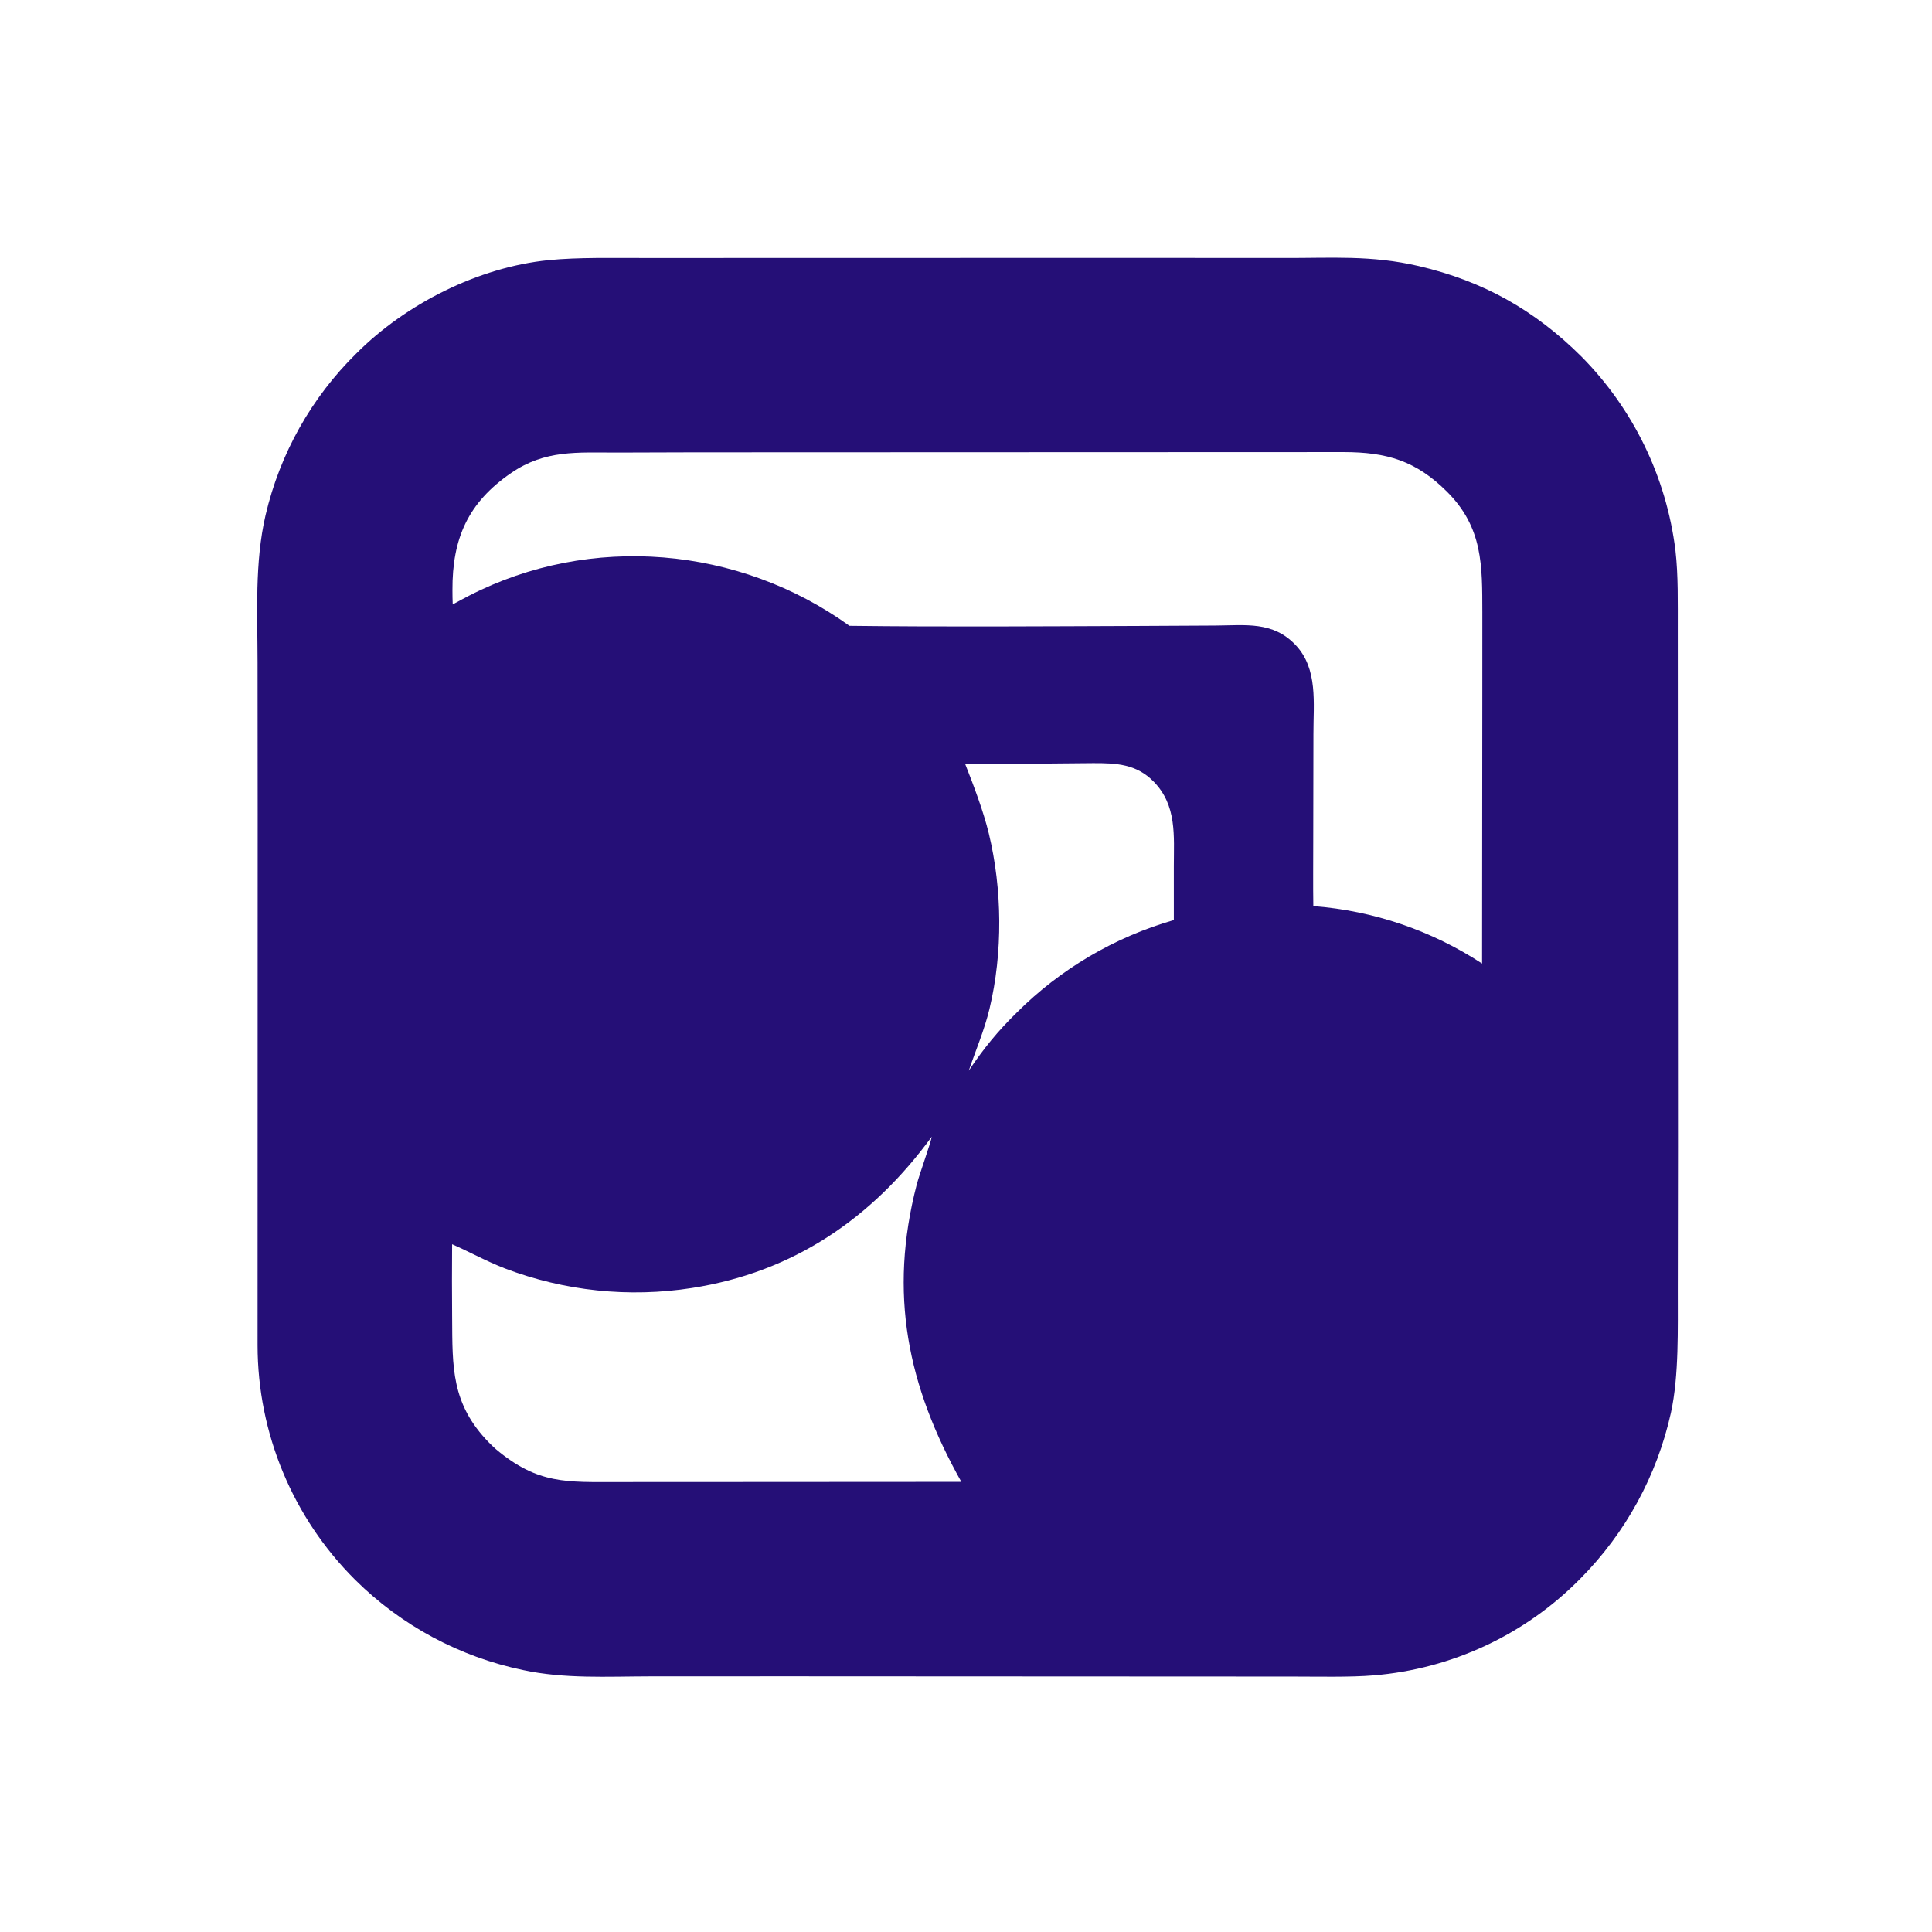
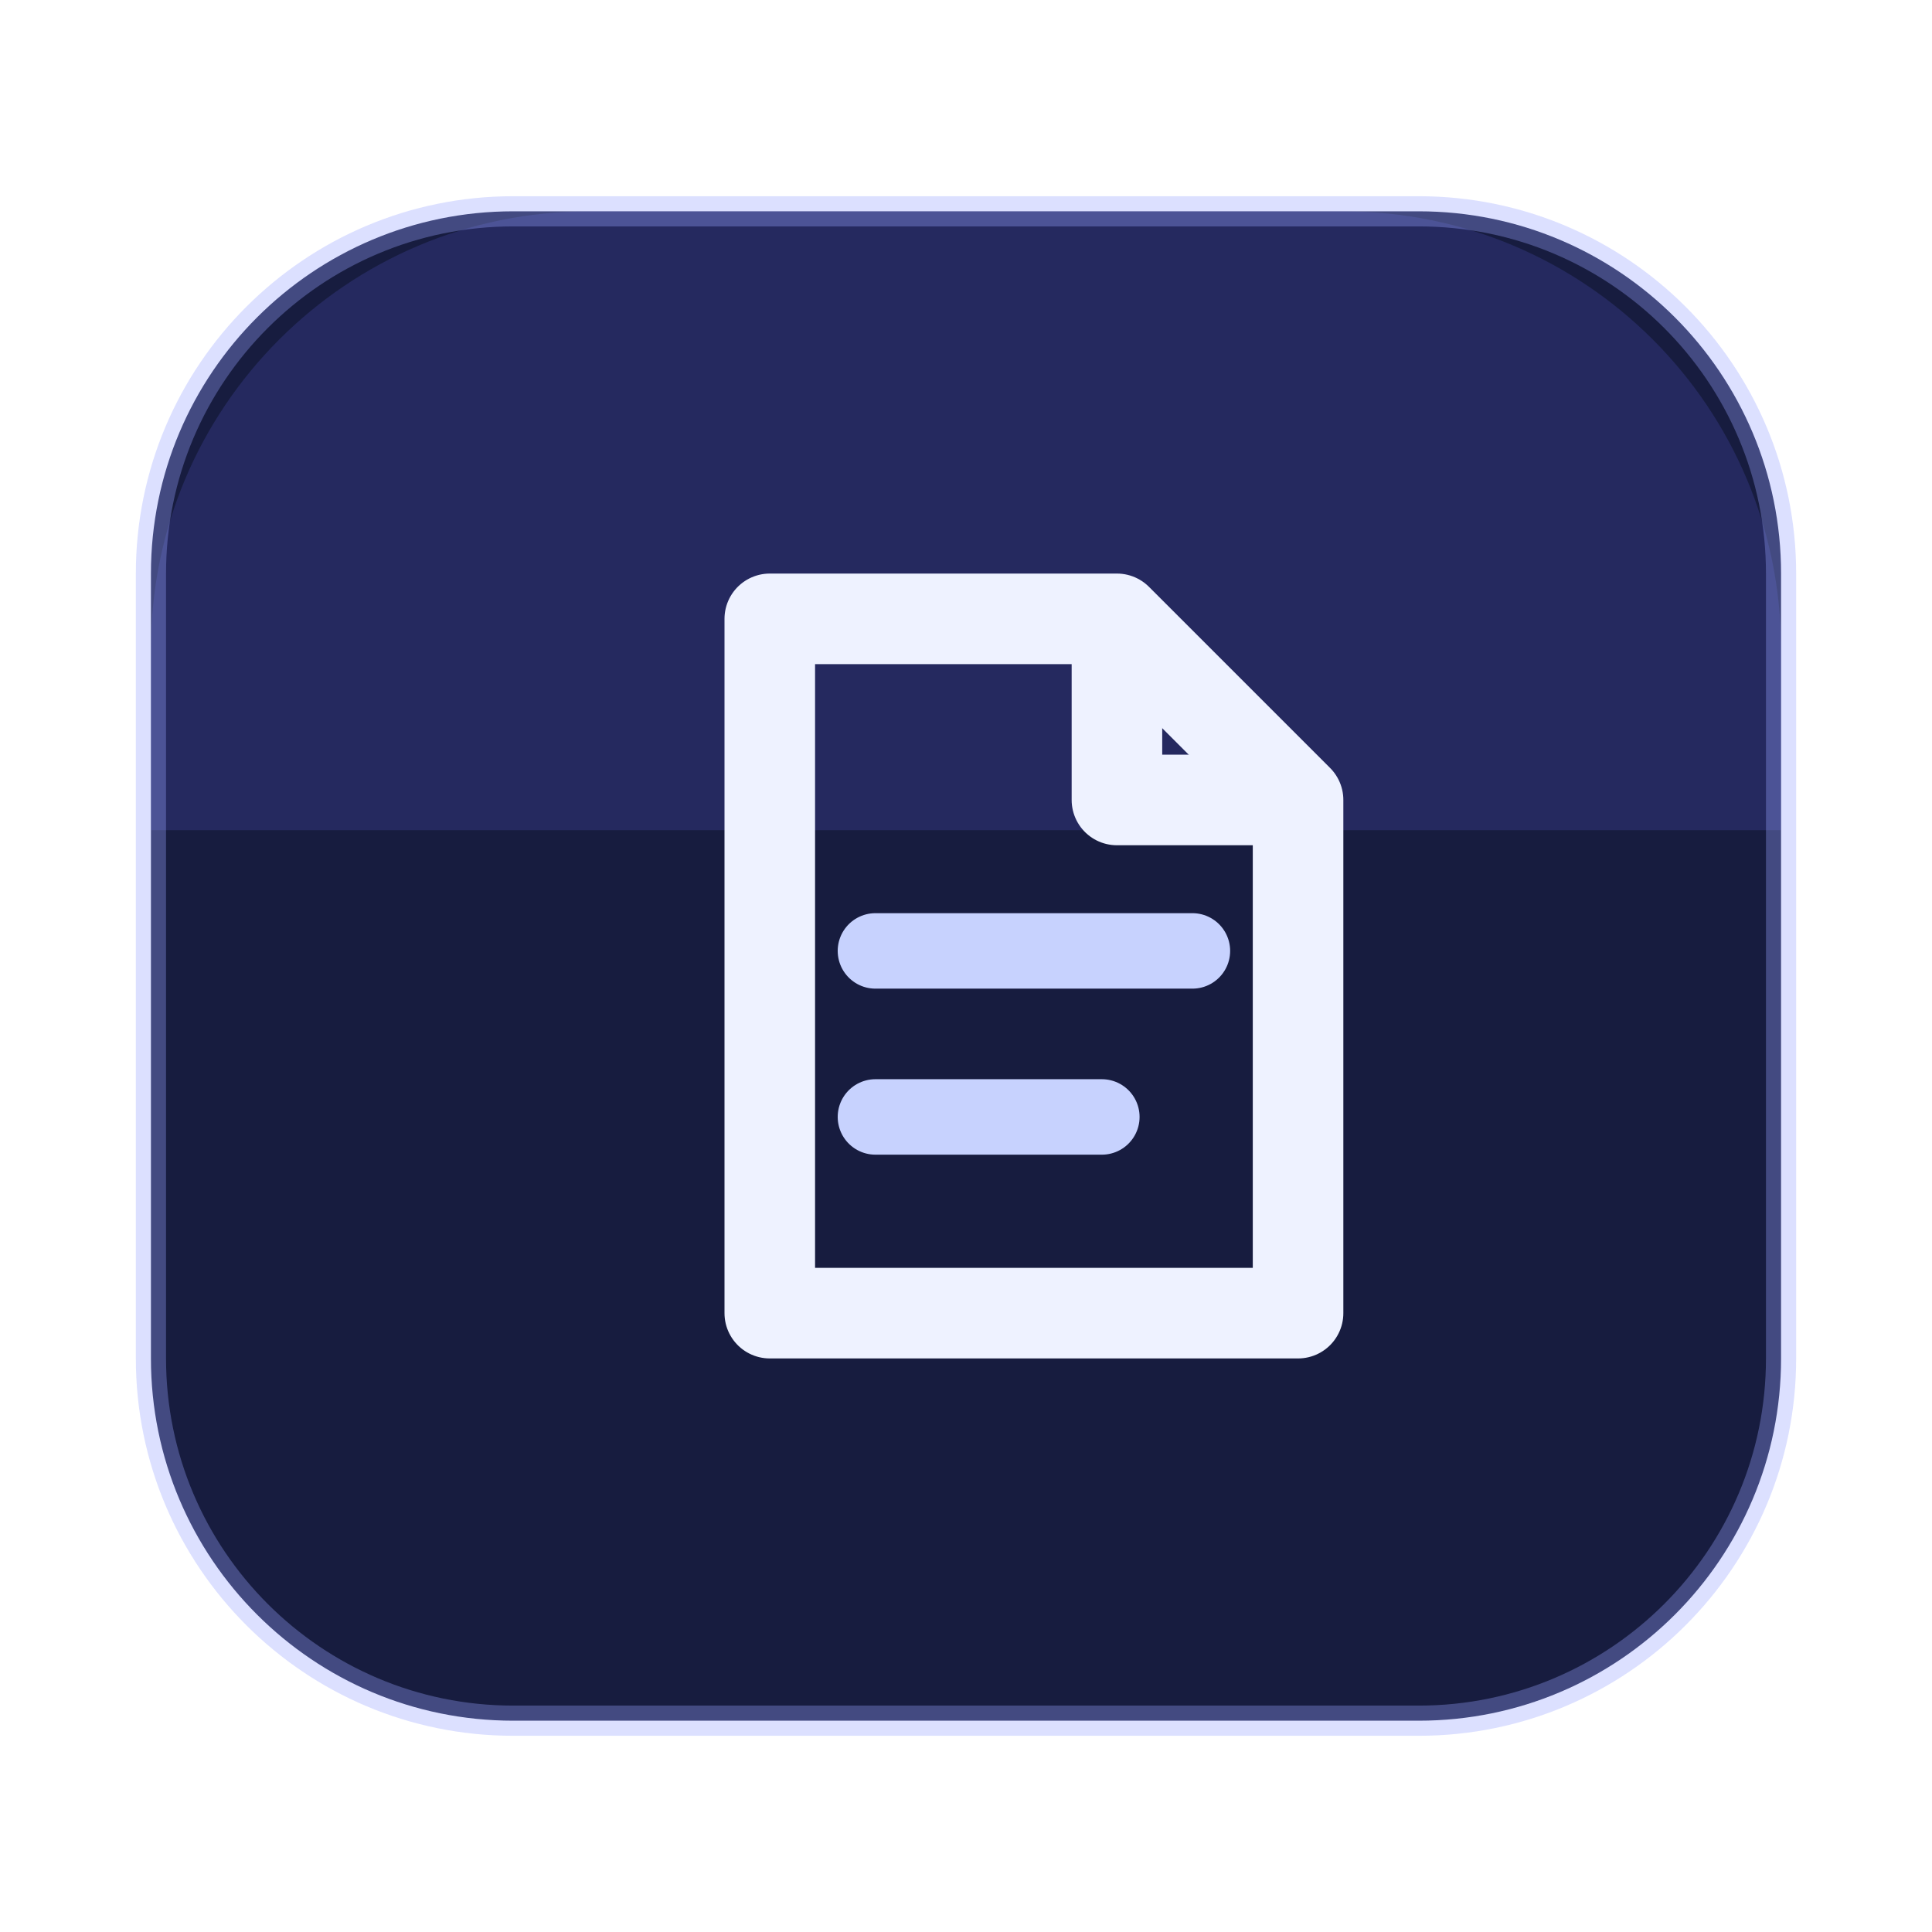
- <svg xmlns="http://www.w3.org/2000/svg" height="1024" preserveAspectRatio="none" style="display: block;" version="1.1" viewBox="0 0 2048 2048" width="1024">
-   <path d="M 0 0 L 2048 0 L 2048 2048 L 0 2048 L 0 0 z" fill="rgb(255,255,255)" transform="translate(0,0)" />
-   <path d="M 683.971 273.495 L 1197.73 273.383 L 1360.26 273.474 C 1411.45 273.669 1453.56 270.275 1503.92 282.034 C 1572.15 297.967 1626.68 328.574 1676.26 377.854 C 1731.32 433.441 1766.41 505.714 1776.03 583.364 C 1779.14 610.335 1778.46 639.278 1778.53 666.591 L 1778.75 1215.27 L 1778.54 1366.82 C 1778.42 1407.96 1779.95 1457.82 1771.24 1497.69 C 1756.49 1564.19 1723.18 1625.14 1675.18 1673.46 C 1616.81 1732.8 1539.05 1769.19 1456.09 1775.97 C 1431.44 1778.08 1396.12 1777.22 1370.5 1777.23 L 833.192 1776.97 L 688.275 1777.03 C 643.523 1777.13 598.368 1779.76 554.573 1770.36 C 487.248 1756.39 425.421 1723.18 376.591 1674.77 C 310.365 1608.92 273.098 1519.4 273.029 1426 L 273.144 862.884 L 273.021 702.108 C 272.978 650.255 269.811 596.537 281.504 546.11 C 296.694 480.995 330.075 421.538 377.758 374.666 C 430.403 321.874 507.241 283.236 581.42 275.767 C 612.702 272.617 651.846 273.546 683.971 273.495 z" fill="rgb(37,15,119)" transform="translate(0,0)" />
-   <path d="M 734.829 479.5 L 1424.42 479.246 C 1470.11 479.301 1500.96 488.439 1533.87 521.208 C 1572.19 559.36 1571.18 599.819 1571.33 649.187 L 1571.31 731.721 L 1571.06 1021.41 C 1517.51 986.37 1455.98 965.421 1392.18 960.504 C 1391.83 938.108 1392.1 914.951 1392.09 892.5 L 1392.29 778.124 C 1392.21 745.665 1397.35 709.09 1373.42 683.79 C 1349.29 658.272 1320.18 662.921 1288.2 663.103 L 1205.72 663.537 C 1104.88 663.885 1001.19 664.653 900.455 663.389 C 783.414 579.043 626.266 565.124 497.052 631.528 C 491.292 634.488 485.595 637.622 479.901 640.709 C 479.706 635.688 479.611 630.663 479.615 625.638 C 479.341 570.813 496.049 532.791 541.885 501.366 C 577.872 476.692 611.994 479.78 653.09 479.751 L 734.829 479.5 z" fill="rgb(255,255,255)" transform="translate(0,0)" />
-   <path d="M 987.688 1204.95 C 986.355 1212.62 974.679 1244.47 971.8 1255.56 C 941.734 1371.41 962 1469.13 1019.07 1570.84 L 735.255 1571.01 L 655.686 1571.04 C 600.702 1571.06 570.387 1573.63 525.773 1536.29 C 523.261 1534.04 520.818 1531.72 518.448 1529.32 C 478.115 1488.03 479.654 1449.1 479.287 1396.53 C 479.059 1370.67 479.05 1344.8 479.26 1318.94 C 498.997 1327.62 514.502 1336.52 535.24 1344.6 C 598.422 1368.63 666.773 1375.77 733.556 1365.33 C 840.855 1348.64 924.448 1291.6 987.688 1204.95 z" fill="rgb(255,255,255)" transform="translate(0,0)" />
-   <path d="M 1096.6 809.508 L 1158.63 808.95 C 1183.14 808.868 1204.54 809.748 1222.96 828.552 C 1247.67 853.765 1244.36 885.943 1244.32 918.144 L 1244.33 975.319 C 1181.48 993.388 1124.23 1027.08 1077.92 1073.25 C 1057.36 1093.4 1042.83 1111.28 1026.94 1134.96 C 1034.36 1113.16 1043.51 1091.92 1048.94 1069.24 C 1063.13 1010.02 1062.5 942.674 1048.18 883.529 C 1042.38 859.608 1031.86 832.018 1023 809.533 C 1046.64 810.178 1072.77 809.597 1096.6 809.508 z" fill="rgb(255,255,255)" transform="translate(0,0)" />
+ <svg xmlns="http://www.w3.org/2000/svg" viewBox="0 0 256 256" fill="none">
+   <rect x="20" y="28" width="216" height="200" rx="48" fill="#171c3f" />
+   <path d="M20 86C20 53.98 45.98 28 78 28H178C210.02 28 236 53.98 236 86V110H20V86Z" fill="#6366f1" opacity="0.18" />
+   <rect x="20" y="28" width="216" height="200" rx="48" stroke="#9aa5ff" stroke-opacity="0.34" stroke-width="4" />
+   <path d="M102 82H148L172 106V174H102V82Z" stroke="#eef2ff" stroke-width="12" stroke-linejoin="round" />
+   <path d="M148 82V106H172" stroke="#eef2ff" stroke-width="12" stroke-linejoin="round" />
+   <path d="M116 126H158" stroke="#c7d2fe" stroke-width="10" stroke-linecap="round" />
+   <path d="M116 148H146" stroke="#c7d2fe" stroke-width="10" stroke-linecap="round" />
</svg>
